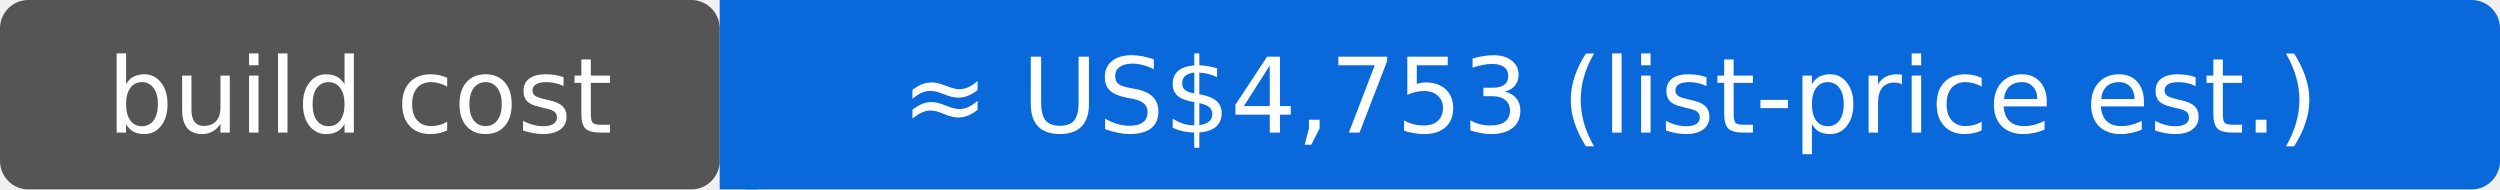
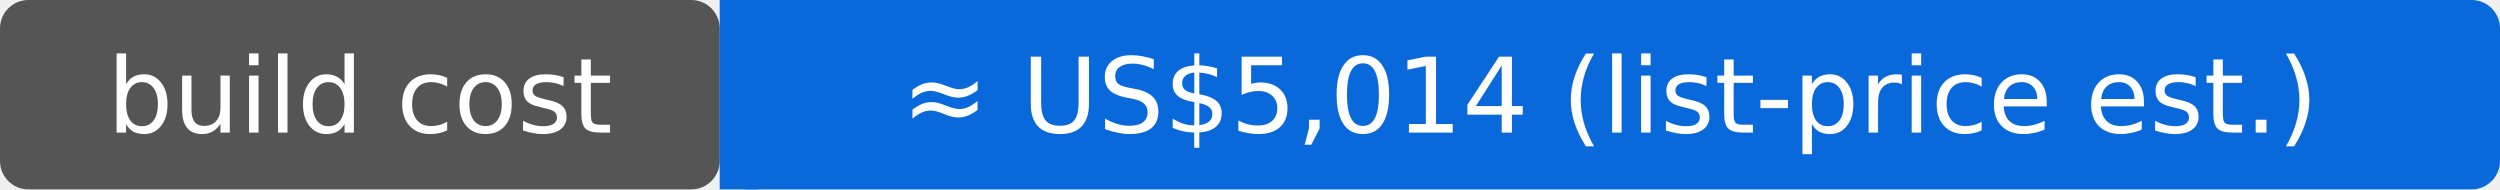
- <svg xmlns="http://www.w3.org/2000/svg" width="264" height="20" viewBox="0 0 264 20" role="img" aria-label="build cost: ≈ US$4,753 (list-price est.)">
+ <svg xmlns="http://www.w3.org/2000/svg" width="264" height="20" viewBox="0 0 264 20" role="img" aria-label="build cost: ≈ US$5,014 (list-price est.)">
  <rect width="76" height="20" rx="3" fill="#555" />
  <rect x="76" width="188" height="20" rx="3" fill="#0969da" />
  <rect x="76" width="4" height="20" fill="#0969da" />
  <g fill="#fff" font-family="Verdana,DejaVu Sans,sans-serif" font-size="11" text-anchor="middle">
    <text x="38.0" y="14">build cost</text>
-     <text x="170.0" y="14">≈ US$4,753 (list-price est.)</text>
+     <text x="170.0" y="14">≈ US$5,014 (list-price est.)</text>
  </g>
</svg>
